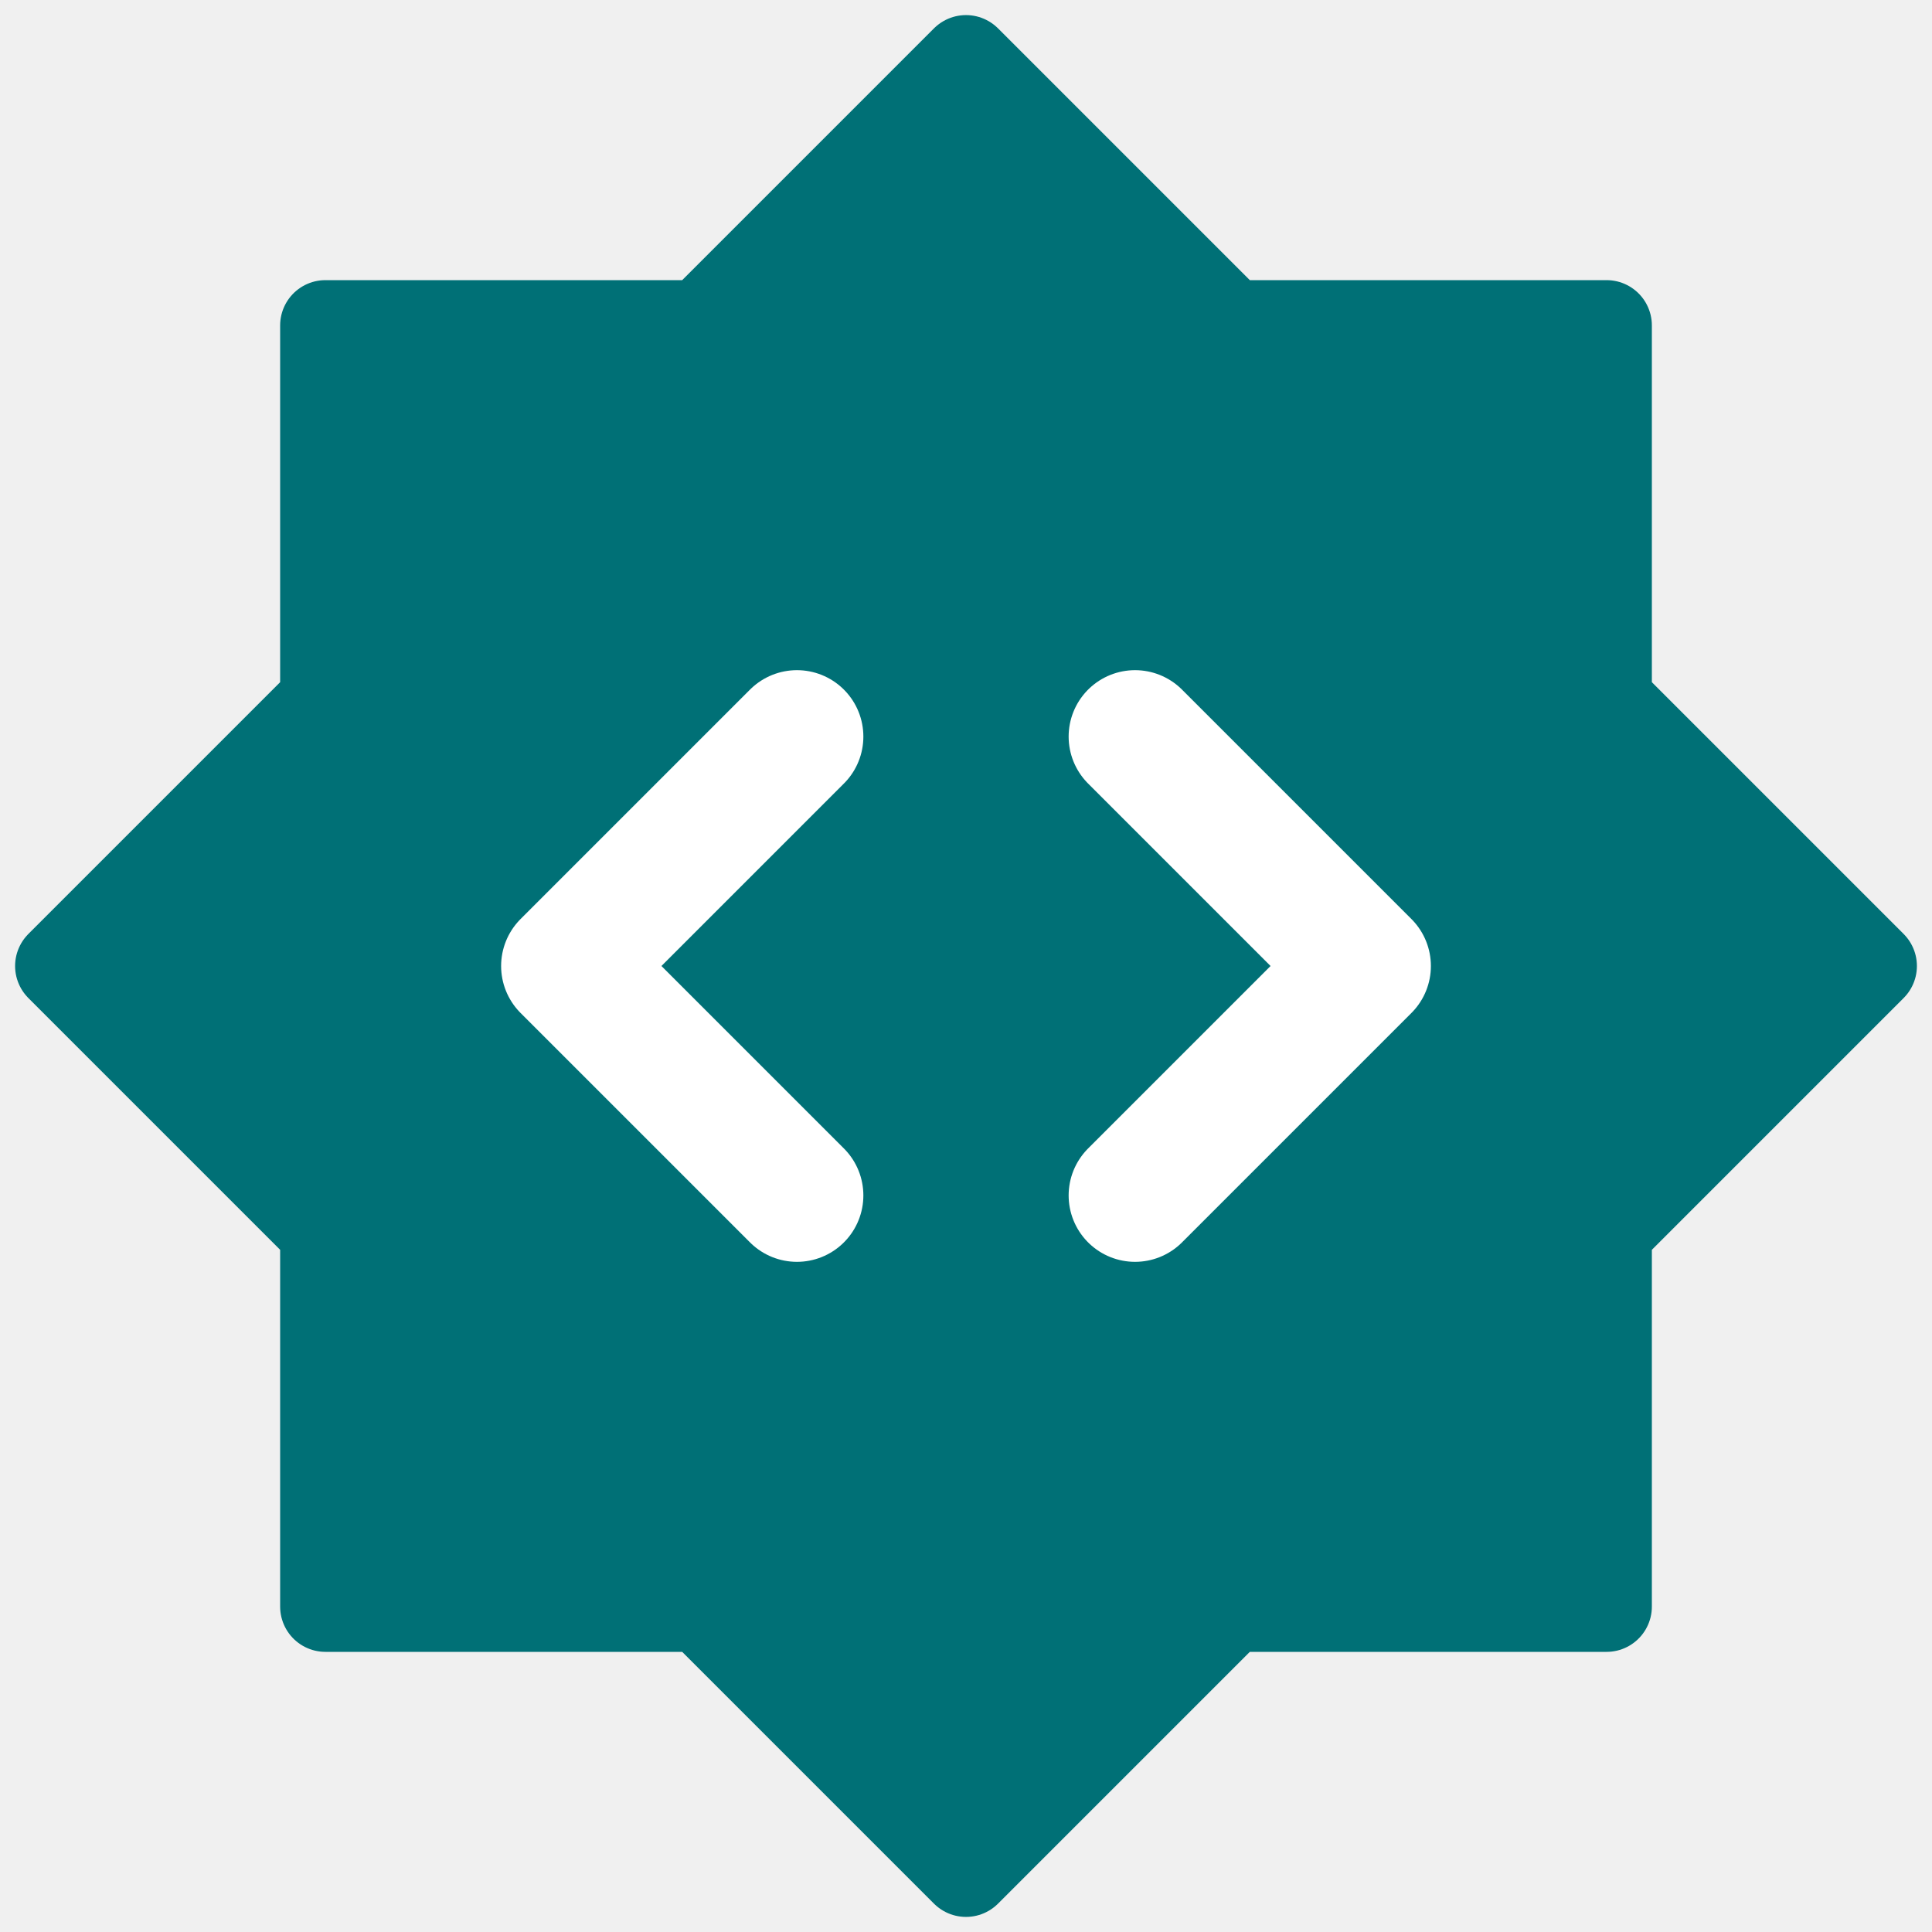
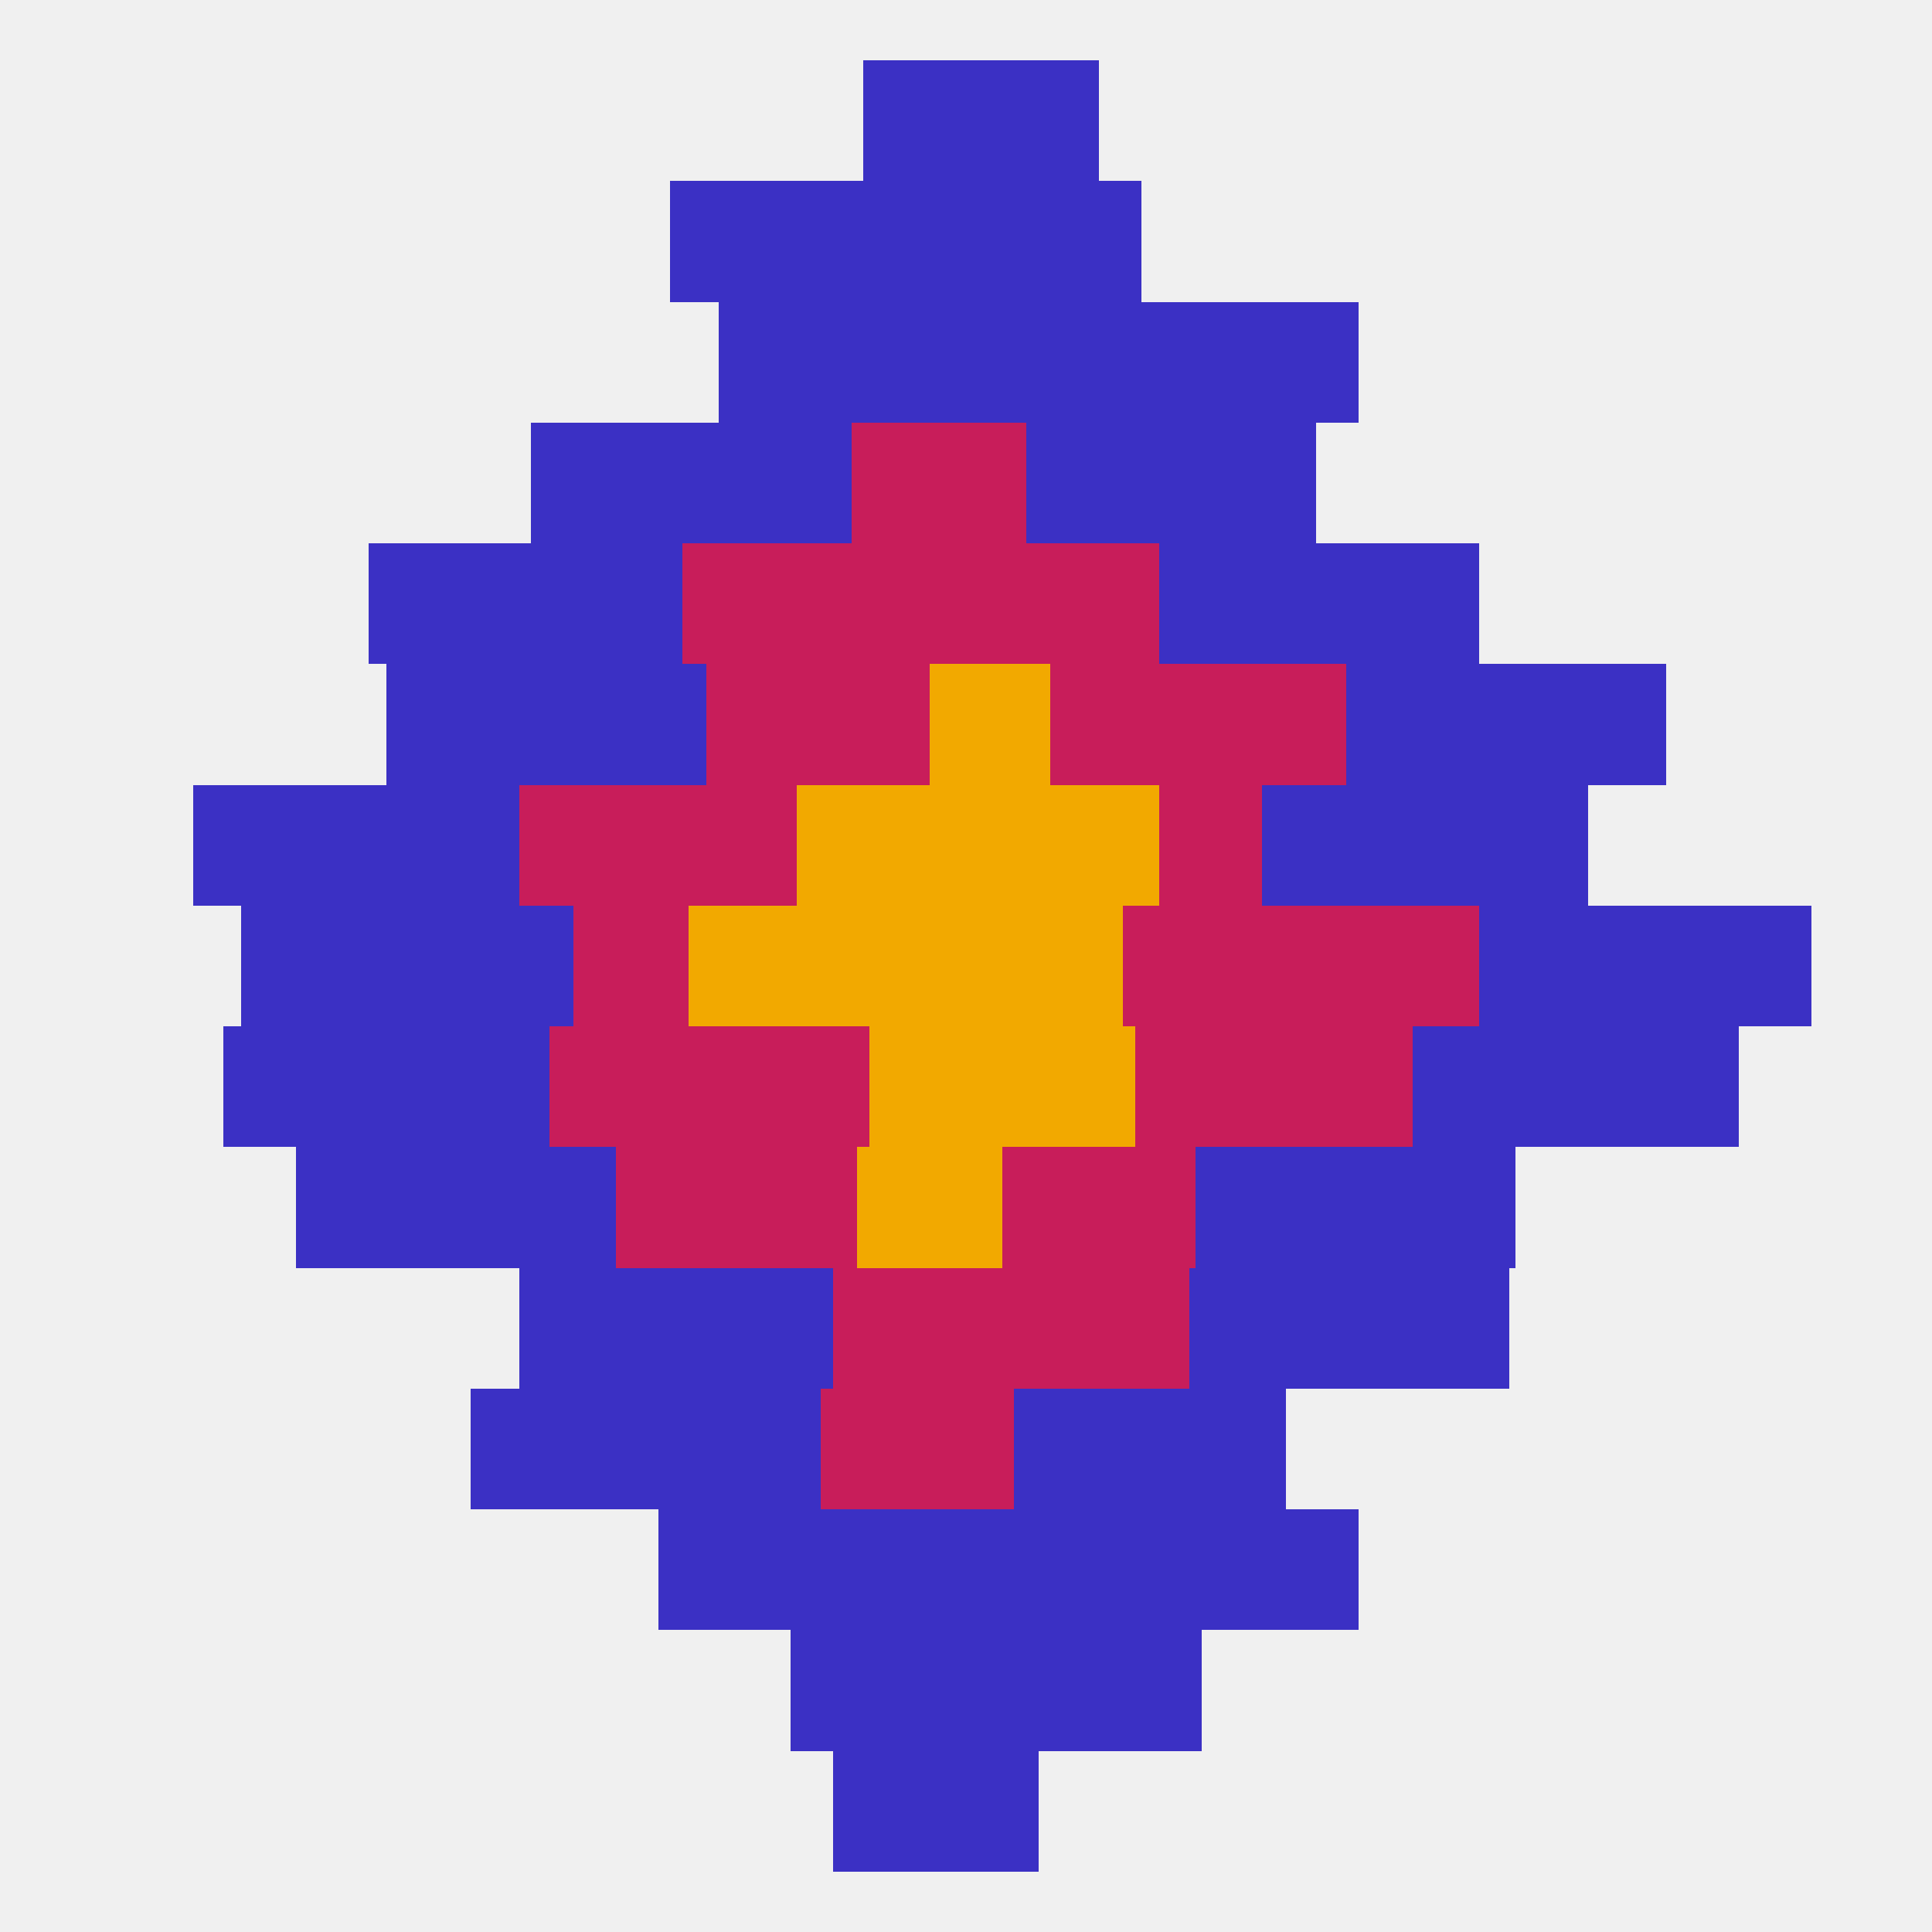
- <svg xmlns="http://www.w3.org/2000/svg" viewBox="0 0 32 32">
-   <path d="M31 16l-4.39 4.39v6.22h-6.22L16 31l-4.39-4.39H5.39v-6.22L1 16l4.39-4.39V5.39h6.22L16 1l4.39 4.39h6.22v6.22z" fill="#007076" stroke="#007076" stroke-width="1.5" stroke-linejoin="round" />
-   <path d="M13.2 12.2 9.4 16l3.8 3.8M18.8 12.2l3.8 3.8-3.8 3.8" fill="none" stroke="#fff" stroke-width="2.2" stroke-linecap="round" stroke-linejoin="round" />
+ <svg xmlns="http://www.w3.org/2000/svg" viewBox="0 0 32 32" shape-rendering="crispEdges">
+   <rect x="14.3" y="1.0" width="3.9" height="2" fill="#3B30C4" />
+   <rect x="11.1" y="3.0" width="7.8" height="2" fill="#3B30C4" />
+   <rect x="11.9" y="5.0" width="10.6" height="2" fill="#3B30C4" />
+   <rect x="8.8" y="7.0" width="13.0" height="2" fill="#3B30C4" />
+   <rect x="6.1" y="9.0" width="18.4" height="2" fill="#3B30C4" />
+   <rect x="6.4" y="11.0" width="21.2" height="2" fill="#3B30C4" />
+   <rect x="3.2" y="13.0" width="23.1" height="2" fill="#3B30C4" />
+   <rect x="4.0" y="15.0" width="26.0" height="2" fill="#3B30C4" />
+   <rect x="3.7" y="17.0" width="25.1" height="2" fill="#3B30C4" />
+   <rect x="4.9" y="19.0" width="20.2" height="2" fill="#3B30C4" />
+   <rect x="8.6" y="21.0" width="16.4" height="2" fill="#3B30C4" />
+   <rect x="7.8" y="23.0" width="13.5" height="2" fill="#3B30C4" />
+   <rect x="10.9" y="25.0" width="11.6" height="2" fill="#3B30C4" />
+   <rect x="13.1" y="27.0" width="6.8" height="2" fill="#3B30C4" />
+   <rect x="13.8" y="29.0" width="3.4" height="2" fill="#3B30C4" />
+   <rect x="14.1" y="7.0" width="2.9" height="2" fill="#C81D5A" />
+   <rect x="11.3" y="9.0" width="7.9" height="2" fill="#C81D5A" />
+   <rect x="11.7" y="11.0" width="10.6" height="2" fill="#C81D5A" />
+   <rect x="8.6" y="13.0" width="12.3" height="2" fill="#C81D5A" />
+   <rect x="9.5" y="15.0" width="15.0" height="2" fill="#C81D5A" />
+   <rect x="9.1" y="17.0" width="14.3" height="2" fill="#C81D5A" />
+   <rect x="10.2" y="19.0" width="9.6" height="2" fill="#C81D5A" />
+   <rect x="13.8" y="21.0" width="5.9" height="2" fill="#C81D5A" />
+   <rect x="13.6" y="23.0" width="3.2" height="2" fill="#C81D5A" />
+   <rect x="15.4" y="11.0" width="2.0" height="2" fill="#F2A900" />
+   <rect x="13.2" y="13.0" width="6.0" height="2" fill="#F2A900" />
+   <rect x="11.4" y="15.0" width="7.2" height="2" fill="#F2A900" />
+   <rect x="14.4" y="17.0" width="4.4" height="2" fill="#F2A900" />
+   <rect x="14.2" y="19.0" width="2.4" height="2" fill="#F2A900" />
</svg>
